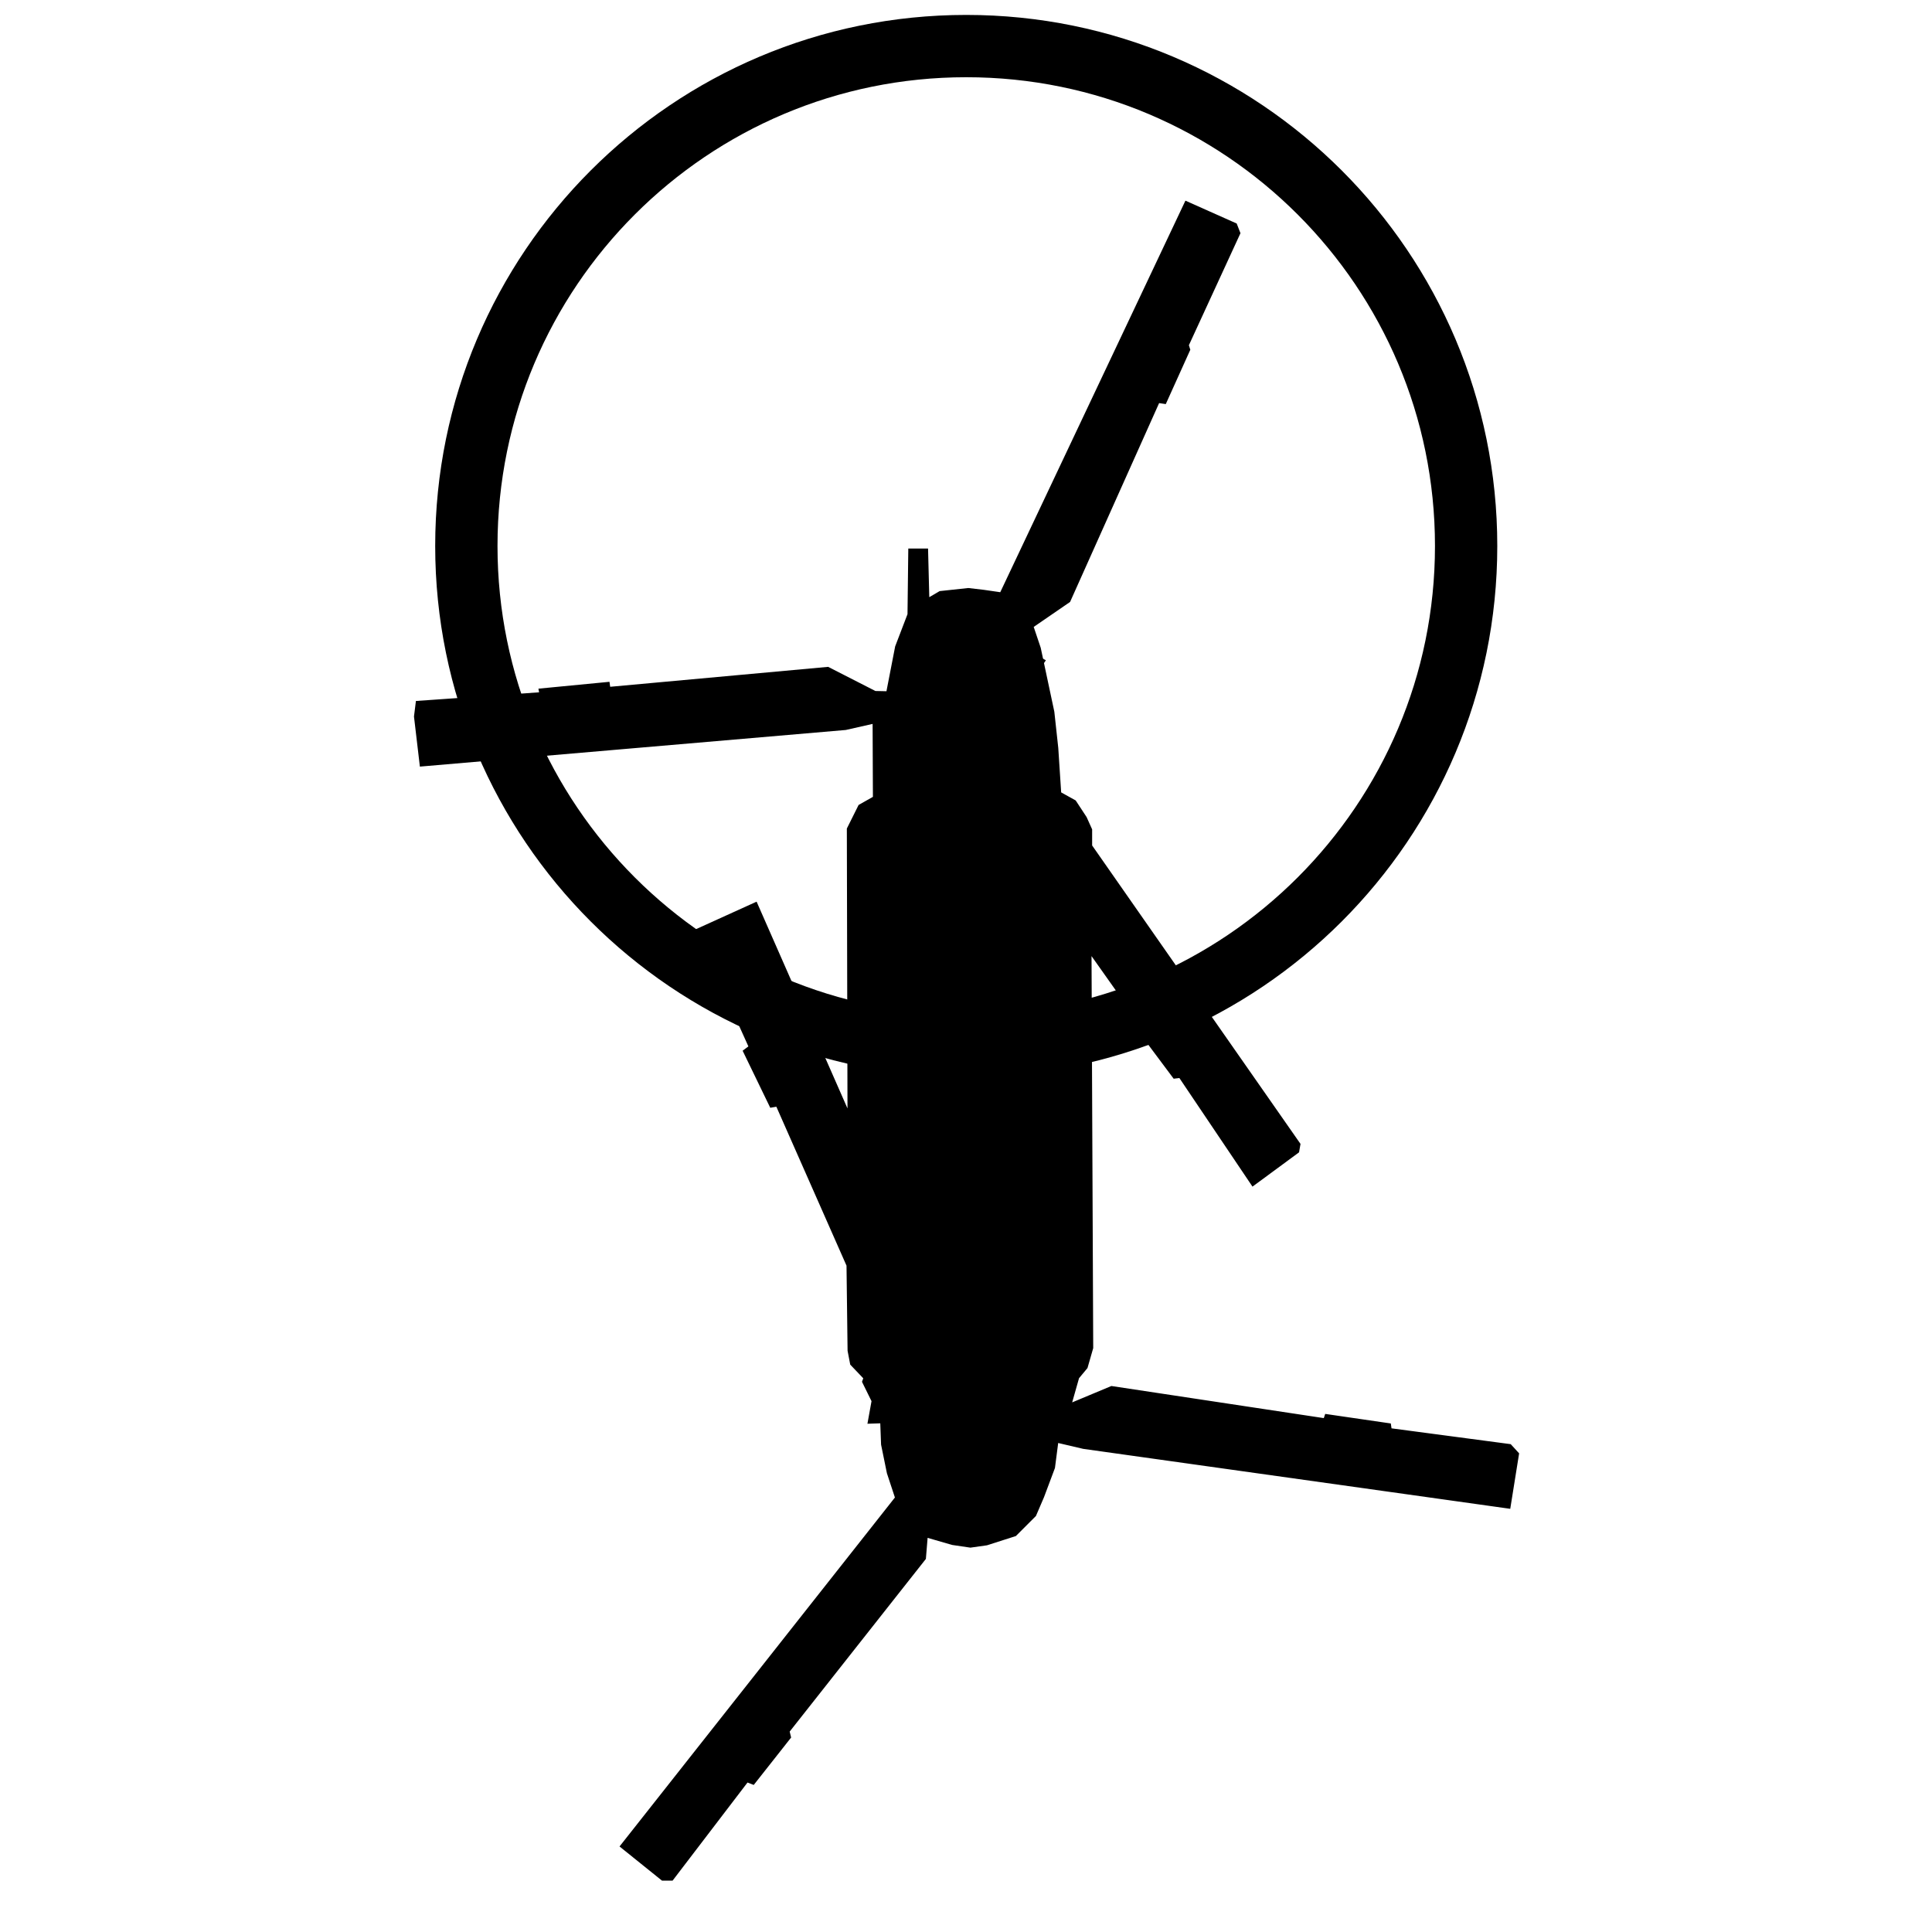
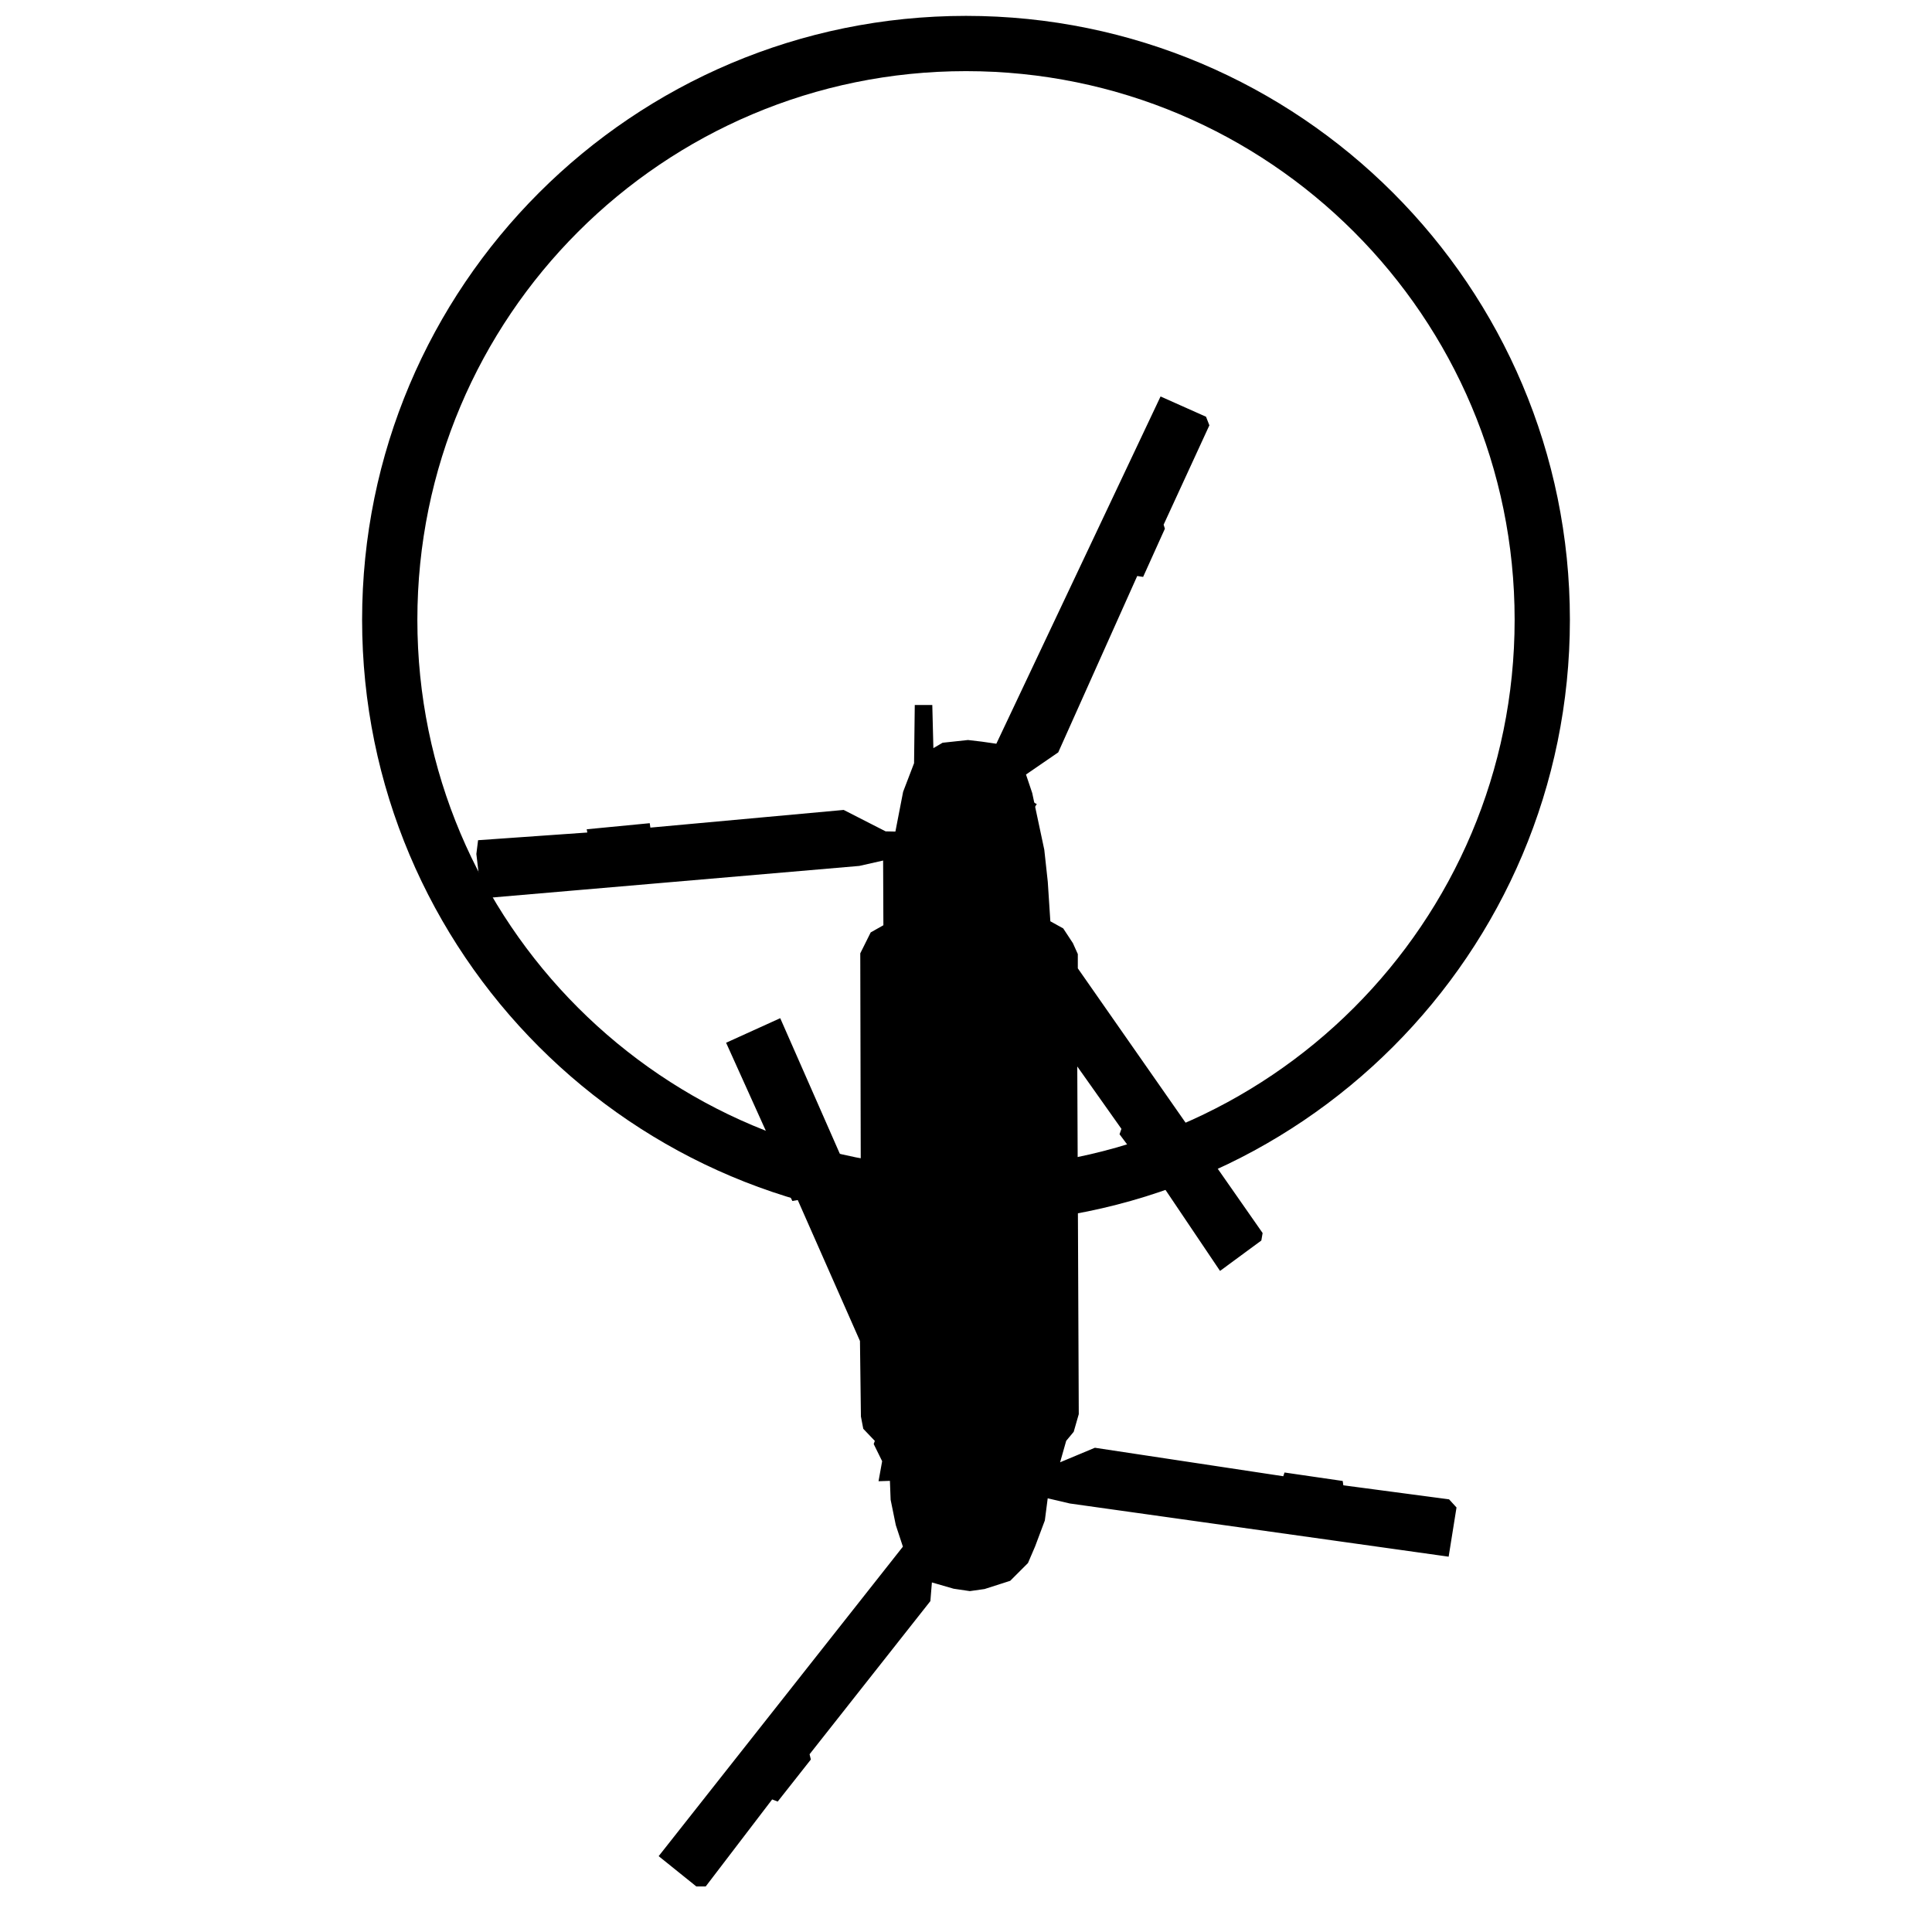
- <svg xmlns="http://www.w3.org/2000/svg" width="80mm" height="80mm" viewBox="-0.98 -3.442 20.24 32.372" version="1.1" id="svg1542">
+ <svg xmlns="http://www.w3.org/2000/svg" width="80mm" height="80mm" viewBox="-2.568 -7.57 23.418 36.5" version="1.1" id="svg1542">
  <defs id="defs1536" />
  <g id="layer2" style="display:inline">
    <path style="fill:#000000;stroke:#000000;stroke-width:0.265px;stroke-linecap:butt;stroke-linejoin:miter;stroke-opacity:1" d="M 9.178,6.544 8.741,6.591 8.398,6.792 8.375,5.882 h -0.071 L 8.292,6.874 8.081,7.425 7.916,8.275 7.589,8.268 6.804,7.867 3.065,8.209 3.053,8.126 2.132,8.215 2.144,8.28 0.041,8.428 0.024,8.564 0.106,9.26 7.105,8.658 7.707,8.522 l 0.006,1.465 -0.272,0.154 -0.165,0.331 0.012,5.197 -0.047,-0.012 -1.677,-3.815 -0.78,0.354 0.874,1.937 -0.094,0.071 0.372,0.768 0.106,-0.018 1.228,2.782 0.018,1.441 0.035,0.183 0.248,0.26 -0.03,0.083 0.154,0.313 -0.047,0.26 0.183,-0.006 0.018,0.478 0.094,0.461 0.154,0.467 -4.577,5.8 0.573,0.461 h 0.065 l 1.276,-1.671 0.106,0.041 0.526,-0.667 -0.024,-0.1 2.297,-2.912 0.047,-0.573 0.142,0.142 0.408,0.118 0.278,0.041 0.248,-0.035 0.443,-0.142 0.295,-0.295 0.124,-0.289 0.177,-0.472 0.071,-0.549 0.555,0.13 7.022,0.986 0.118,-0.738 -0.065,-0.071 -2.049,-0.272 -0.012,-0.083 -0.892,-0.13 -0.024,0.071 -3.632,-0.549 -0.821,0.343 -0.035,-0.224 0.053,-0.012 0.124,-0.437 0.142,-0.171 0.083,-0.289 -0.03,-6.969 1.116,1.577 -0.035,0.1 0.49,0.656 0.1,-0.012 1.193,1.772 0.626,-0.461 0.006,-0.035 -3.484,-4.99 V 10.483 L 11.044,10.312 10.885,10.07 10.607,9.916 10.554,9.101 10.489,8.504 10.264,7.447 10.117,7.01 10.778,6.556 12.296,3.166 12.408,3.183 12.757,2.41 12.733,2.333 13.595,0.461 13.572,0.402 12.881,0.094 9.792,6.626 9.426,6.573 Z" id="path1414" />
-     <circle cx="9.144" cy="5.706" r="8.376" fill="none" stroke="#000000" stroke-width="1.044" />
+     <circle cx="9.141" cy="4.139" r="10.887" fill="none" stroke="#000000" stroke-width="1.044" />
  </g>
  <g id="layer3">
    <path id="path1449" style="fill:#000000;stroke:#000000;stroke-width:0.265px;stroke-linecap:butt;stroke-linejoin:miter;stroke-opacity:1" d="m 10.114,20.187 0.042,-0.334 m -0.042,-1.545 0.626,0.017 0.092,0.251 -0.1,0.81 -0.1,0.476 -0.434,-0.033 -0.05,-0.376 -0.084,-0.66 -0.017,-0.309 z m -1.796,0.702 -0.167,0.785 0.117,0.468 -0.409,-0.025 M 7.592,18.542 c 0,0.067 0.084,1.086 0.084,1.086 m 1.044,-0.927 0.025,-0.418 0.125,-0.535 0.334,-0.426 0.084,0.017 0.267,0.459 0.159,0.668 0.058,0.702 0.05,0.276 -0.017,0.526 -0.125,1.036 -0.226,1.144 -0.501,-0.025 -0.15,-0.81 -0.109,-1.153 -0.033,-0.643 z m -0.367,3.216 c 0.058,-0.084 0.593,-1.036 0.593,-1.036 l 0.284,0.117 0.217,-0.117 0.351,-0.468 0.777,0.109 m -3.232,-2.84 0.309,0.802 0.651,0.342 0.576,1.111 -0.184,0.2 -0.109,0.234 0.184,0.409 -0.618,0.894 m -0.869,-5.955 1.737,4.059 0.15,-0.058 0.184,0.033 0.242,0.142 0.184,0.317 0.894,0.033 M 8.591,8.514 8.634,9.119 8.812,9.579 9.142,10.111 9.355,10.087 9.568,9.721 9.768,9.414 9.91,8.965 9.898,8.493 9.8,8.46 M 8.977,7.17 9.39,7.158 10.288,7.666 10.111,7.926 9.875,7.666 9.627,7.63 9.308,7.477 8.941,7.524 Z M 8.186,7.701 8.28,7.985 8.504,7.666 8.882,7.595 V 7.264 l -0.307,0.071 z M 9.579,7.607 10.064,6.993 m -2.351,1.583 0.921,-0.142 M 11.02,11.883 10.099,10.666 10.064,9.804 9.674,9.154 9.508,9.107 9.343,8.823 9.012,8.859 8.764,8.705 8.599,8.363 M 10.56,9.863 9.591,8.753 9.721,8.504 9.709,8.186 9.497,7.772 M 9.816,6.697 9.473,7.749 9.166,7.642 8.859,7.76 8.646,7.985 8.658,8.292 7.914,8.327" />
  </g>
</svg>
